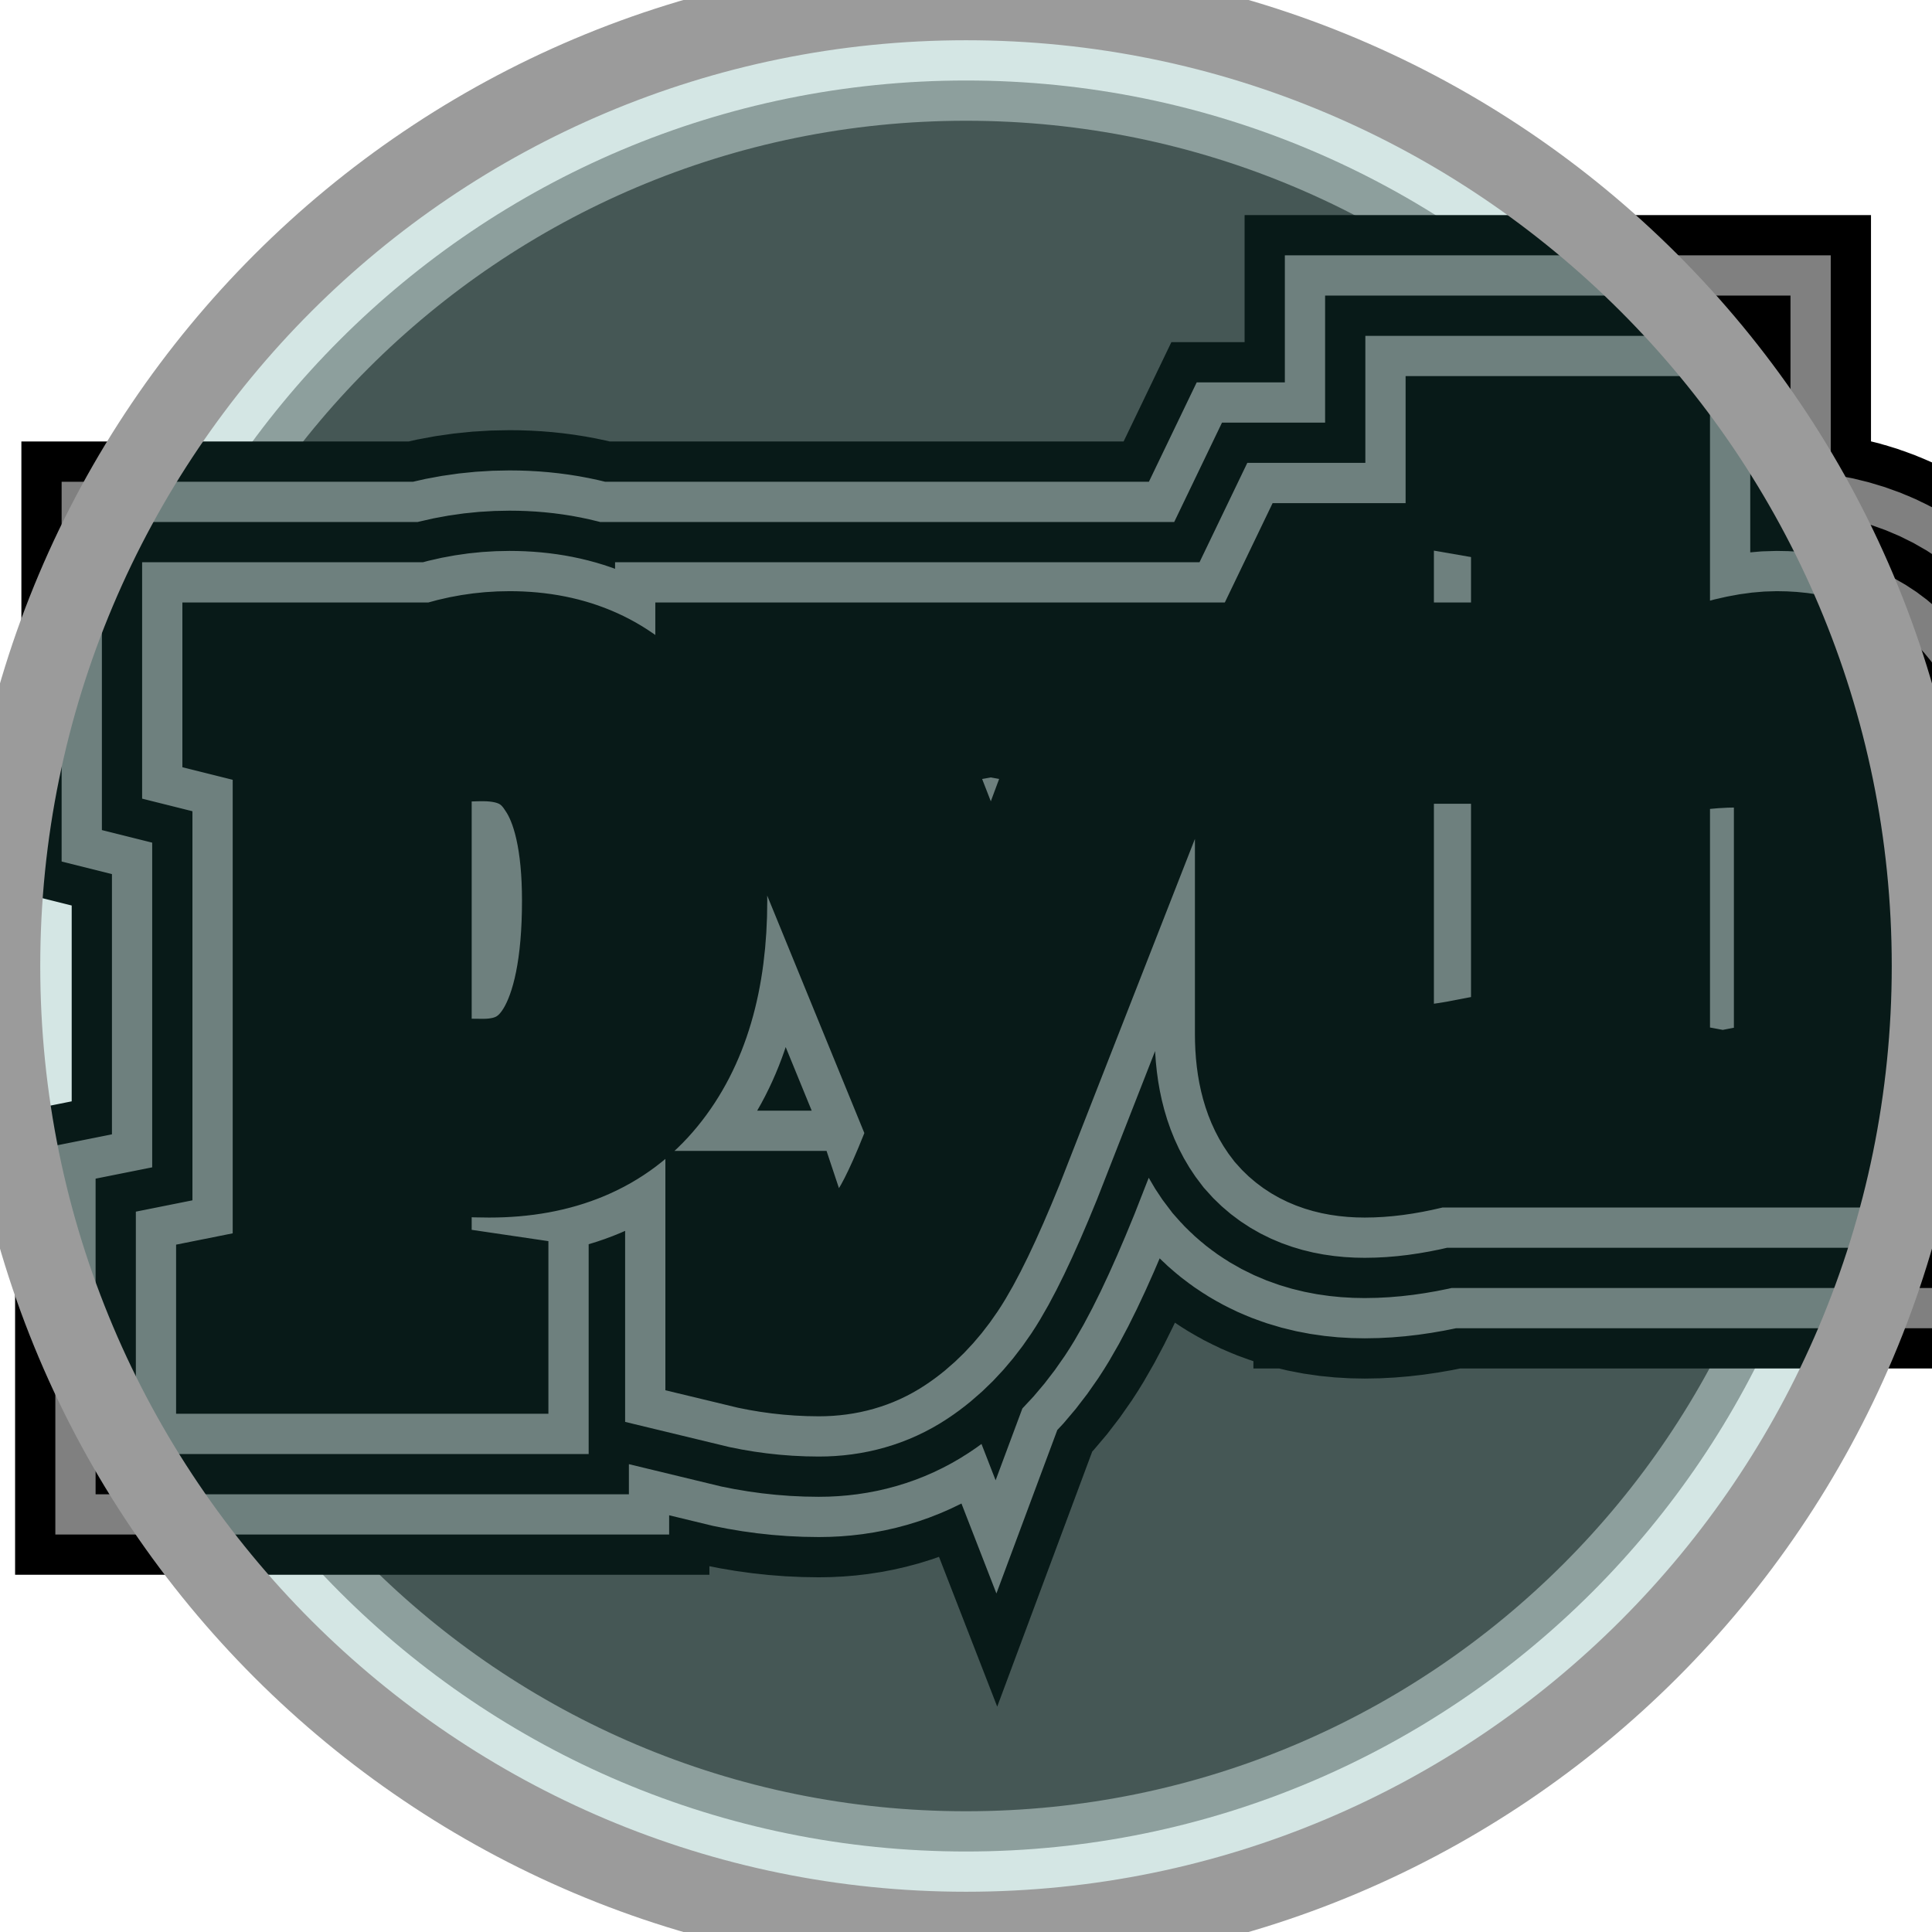
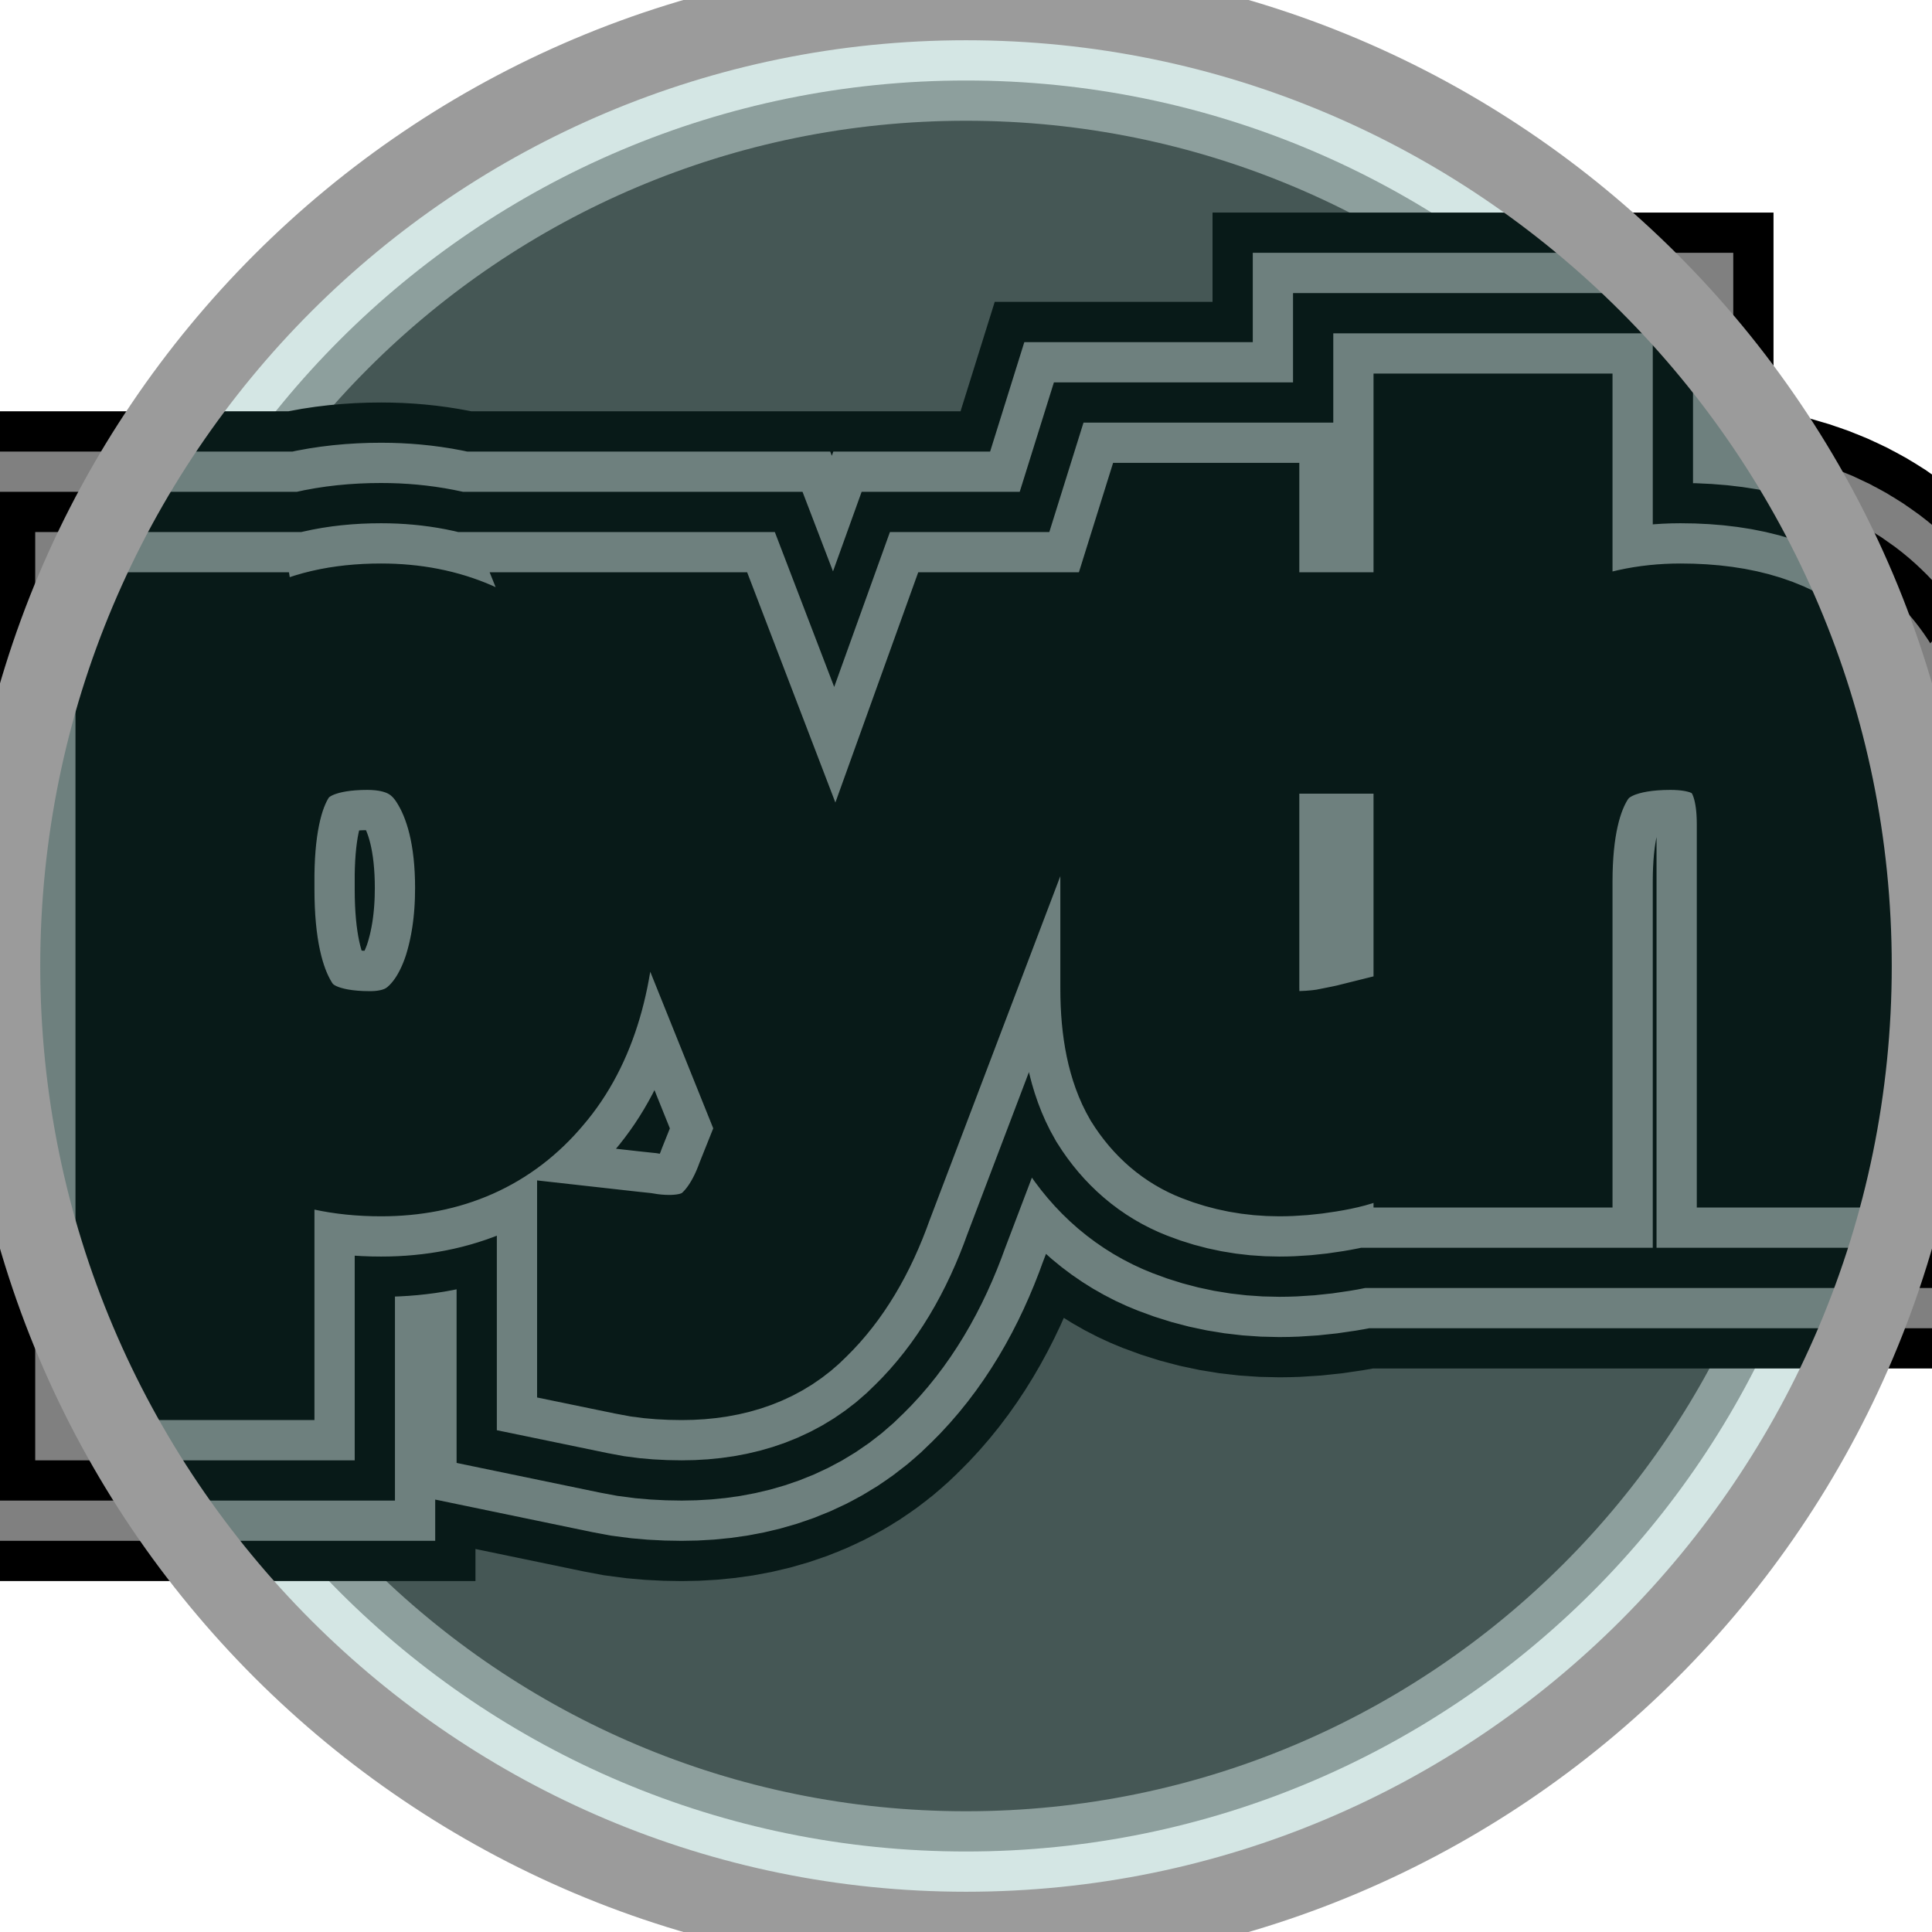
<svg xmlns="http://www.w3.org/2000/svg" version="1.1" width="24" height="24" class="logo">
  <circle r="11" cx="12" cy="12" fill="rgba(0,0,0,0.7)" stroke="rgba(255,255,255,0.5)" stroke-width="1" />
-   <text x="3" y="14" stroke="black" stroke-width="6" fill="none">python</text>
-   <text x="3" y="14" stroke="gray" stroke-width="5" fill="none">python</text>
-   <text x="3" y="14" stroke="black" stroke-width="4" fill="none">python</text>
-   <text x="3" y="14" stroke="gray" stroke-width="3" fill="none">python</text>
-   <text x="3" y="14" stroke="black" stroke-width="2" fill="none">python</text>
+   <text x="1" y="14" stroke="black" stroke-width="6" fill="none" style="font-size:11px; font-family:avenir">python</text>
+   <text x="1" y="14" stroke="gray" stroke-width="5" fill="none" style="font-size:11px; font-family:avenir">python</text>
+   <text x="1" y="14" stroke="black" stroke-width="4" fill="none" style="font-size:11px; font-family:avenir">python</text>
+   <text x="1" y="14" stroke="gray" stroke-width="3" fill="none" style="font-size:11px; font-family:avenir">python</text>
+   <text x="1" y="14" stroke="black" stroke-width="2" fill="none" style="font-size:11px; font-family:avenir">python</text>
  <circle r="12" cx="12" cy="12" fill="rgba(40,130,120,0.2)" stroke="rgba(155,155,155,1)" stroke-width="1" />
</svg>
